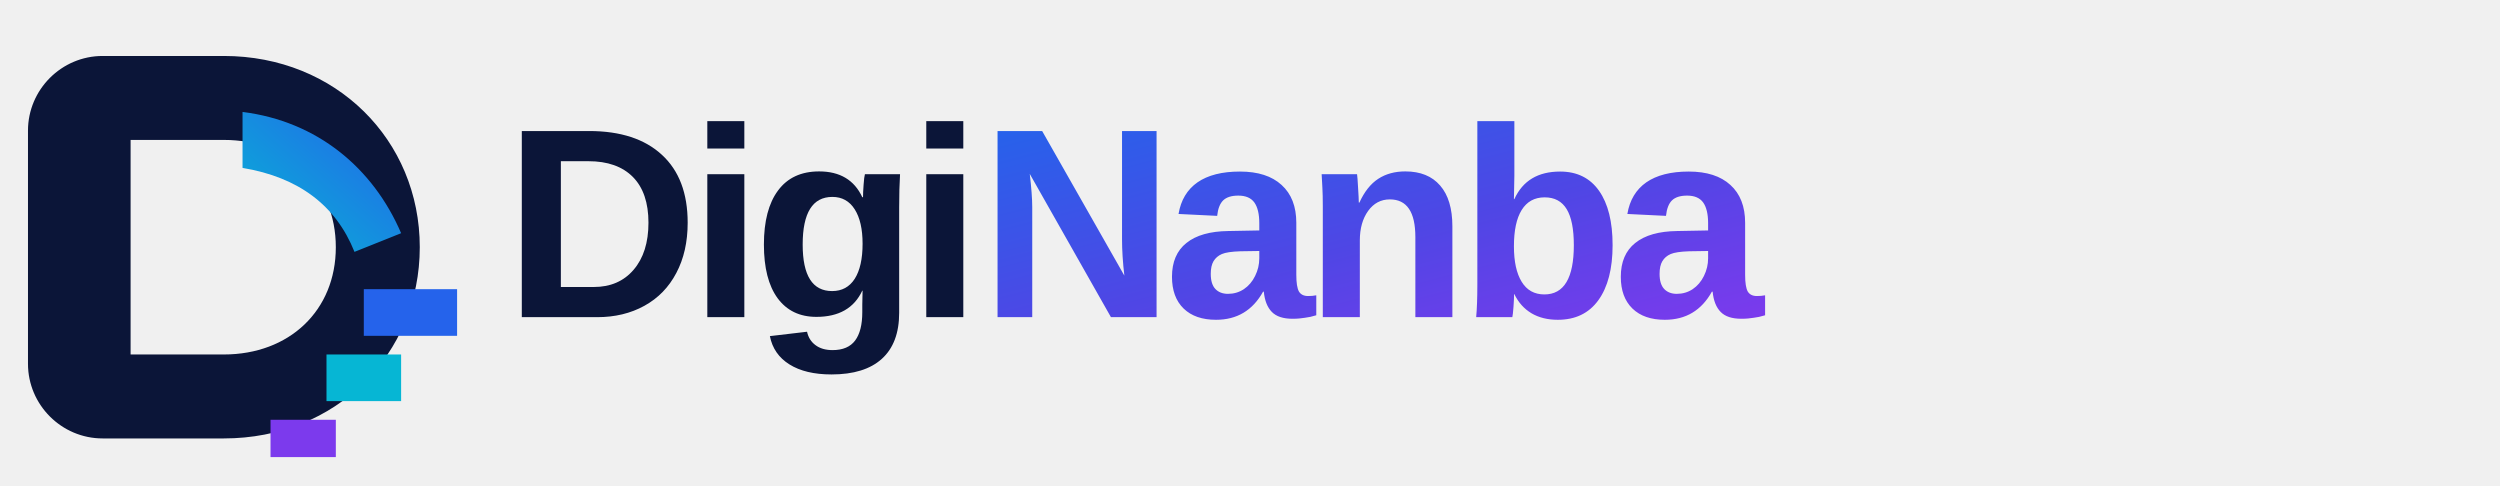
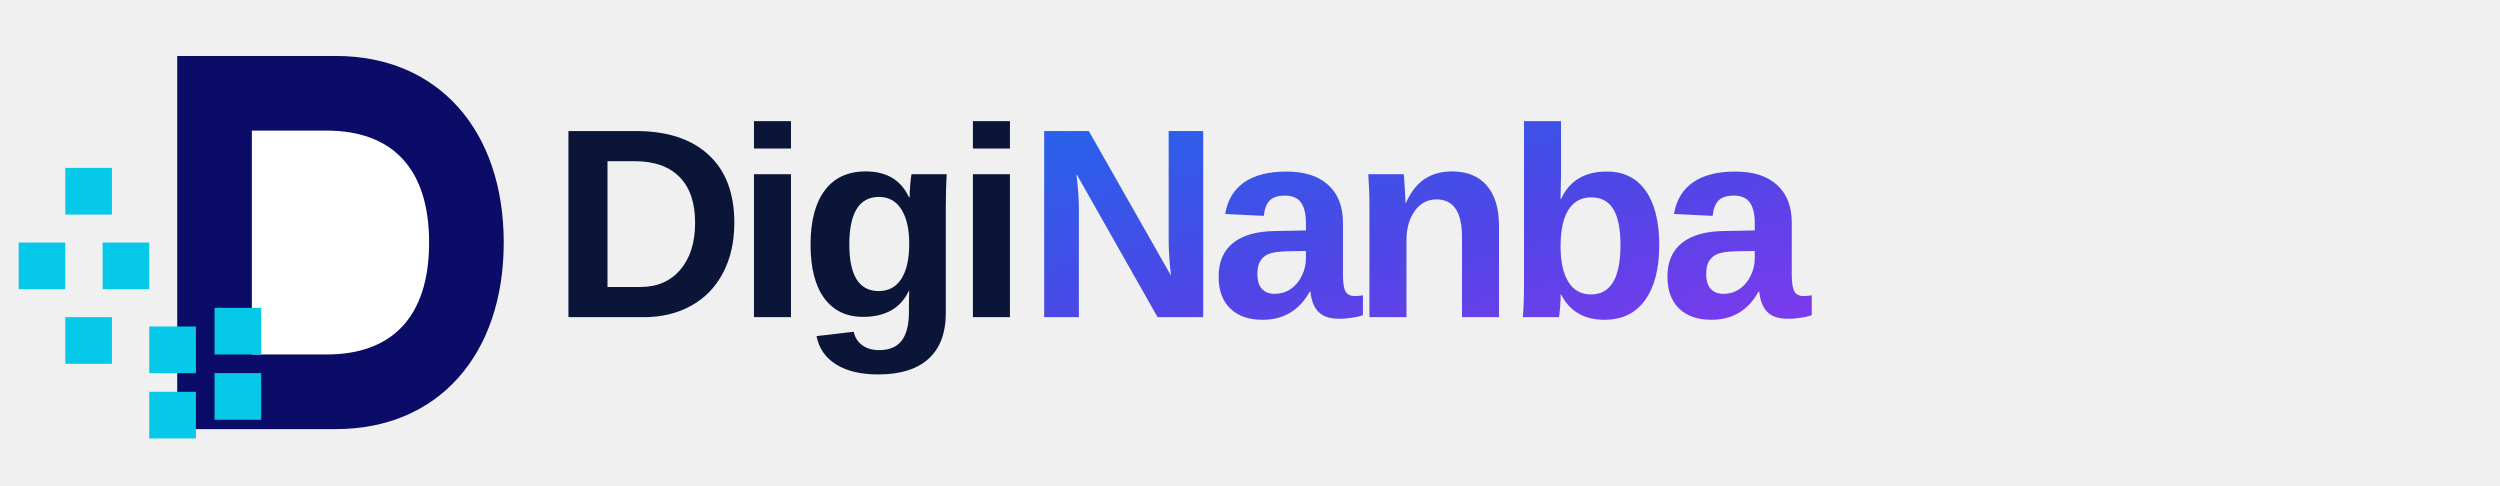
<svg xmlns="http://www.w3.org/2000/svg" width="268" height="52" viewBox="0 0 268 52" role="img" aria-labelledby="logo-title logo-desc">
  <defs>
    <linearGradient id="nanba-gradient" x1="0" y1="0" x2="1" y2="1">
      <stop offset="0" stop-color="#2563EB" />
      <stop offset="0.55" stop-color="#4F46E5" />
      <stop offset="1" stop-color="#7C3AED" />
    </linearGradient>
-     <linearGradient id="motion-gradient" x1="0" y1="1" x2="1" y2="0">
-       <stop offset="0" stop-color="#06B6D4" />
-       <stop offset="1" stop-color="#2563EB" />
-     </linearGradient>
  </defs>
-   <g transform="translate(2 5)">
-     <path d="M22 1H9C4.6 1 1 4.6 1 9v25c0 4.4 3.6 8 8 8h13c12 0 21-9 21-20.5S34 1 22 1Zm0 32H12V10h10c7 0 12 4.7 12 11.5S29 33 22 33Z" fill="#0B1538" />
-     <path d="M24 7c8 1 14 6 17 13l-5 2c-2-5-6-8-12-9Z" fill="url(#motion-gradient)" />
-     <path d="M37 26h10v5H37z" fill="#2563EB" />
-     <path d="M33 33h8v5h-8z" fill="#06B6D4" />
-     <path d="M27 40h7v4h-7z" fill="#7C3AED" />
+   <g transform="translate(2 4)">
+     <path d="M17 2H34C45 2 52 10 52 22S45 42 34 42H17V2Z" fill="#0B0B68" />
+     <path d="M25 10H33C40 10 44 14 44 22S40 34 33 34H25V10Z" fill="#FFFFFF" />
+     <rect x="5" y="14" width="5" height="5" fill="#06C8E8" />
+     <rect x="0" y="22" width="5" height="5" fill="#06C8E8" />
+     <rect x="9" y="22" width="5" height="5" fill="#06C8E8" />
+     <rect x="5" y="30" width="5" height="5" fill="#06C8E8" />
+     <rect x="14" y="31" width="5" height="5" fill="#06C8E8" />
+     <rect x="14" y="38" width="5" height="5" fill="#06C8E8" />
+     <rect x="21" y="36" width="5" height="5" fill="#06C8E8" />
+     <rect x="21" y="29" width="5" height="5" fill="#06C8E8" />
  </g>
-   <text x="54" y="34" font-family="Arial, Helvetica, sans-serif" font-size="29" font-weight="800" letter-spacing="-1.15" fill="#0B1538">Digi</text>
-   <text x="105" y="34" font-family="Arial, Helvetica, sans-serif" font-size="29" font-weight="800" letter-spacing="-1.15" fill="url(#nanba-gradient)">Nanba</text>
-   <path d="M106 40h103" stroke="url(#nanba-gradient)" stroke-width="2.2" stroke-linecap="round" opacity=".85" />
+   <text x="59" y="34" font-family="Arial, Helvetica, sans-serif" font-size="29" font-weight="800" letter-spacing="-1.15" fill="#0B1538">Digi</text>
+   <text x="110" y="34" font-family="Arial, Helvetica, sans-serif" font-size="29" font-weight="800" letter-spacing="-1.15" fill="url(#nanba-gradient)">Nanba</text>
+   <path d="M111 40h103" stroke="url(#nanba-gradient)" stroke-width="2.2" stroke-linecap="round" opacity=".85" />
</svg>
